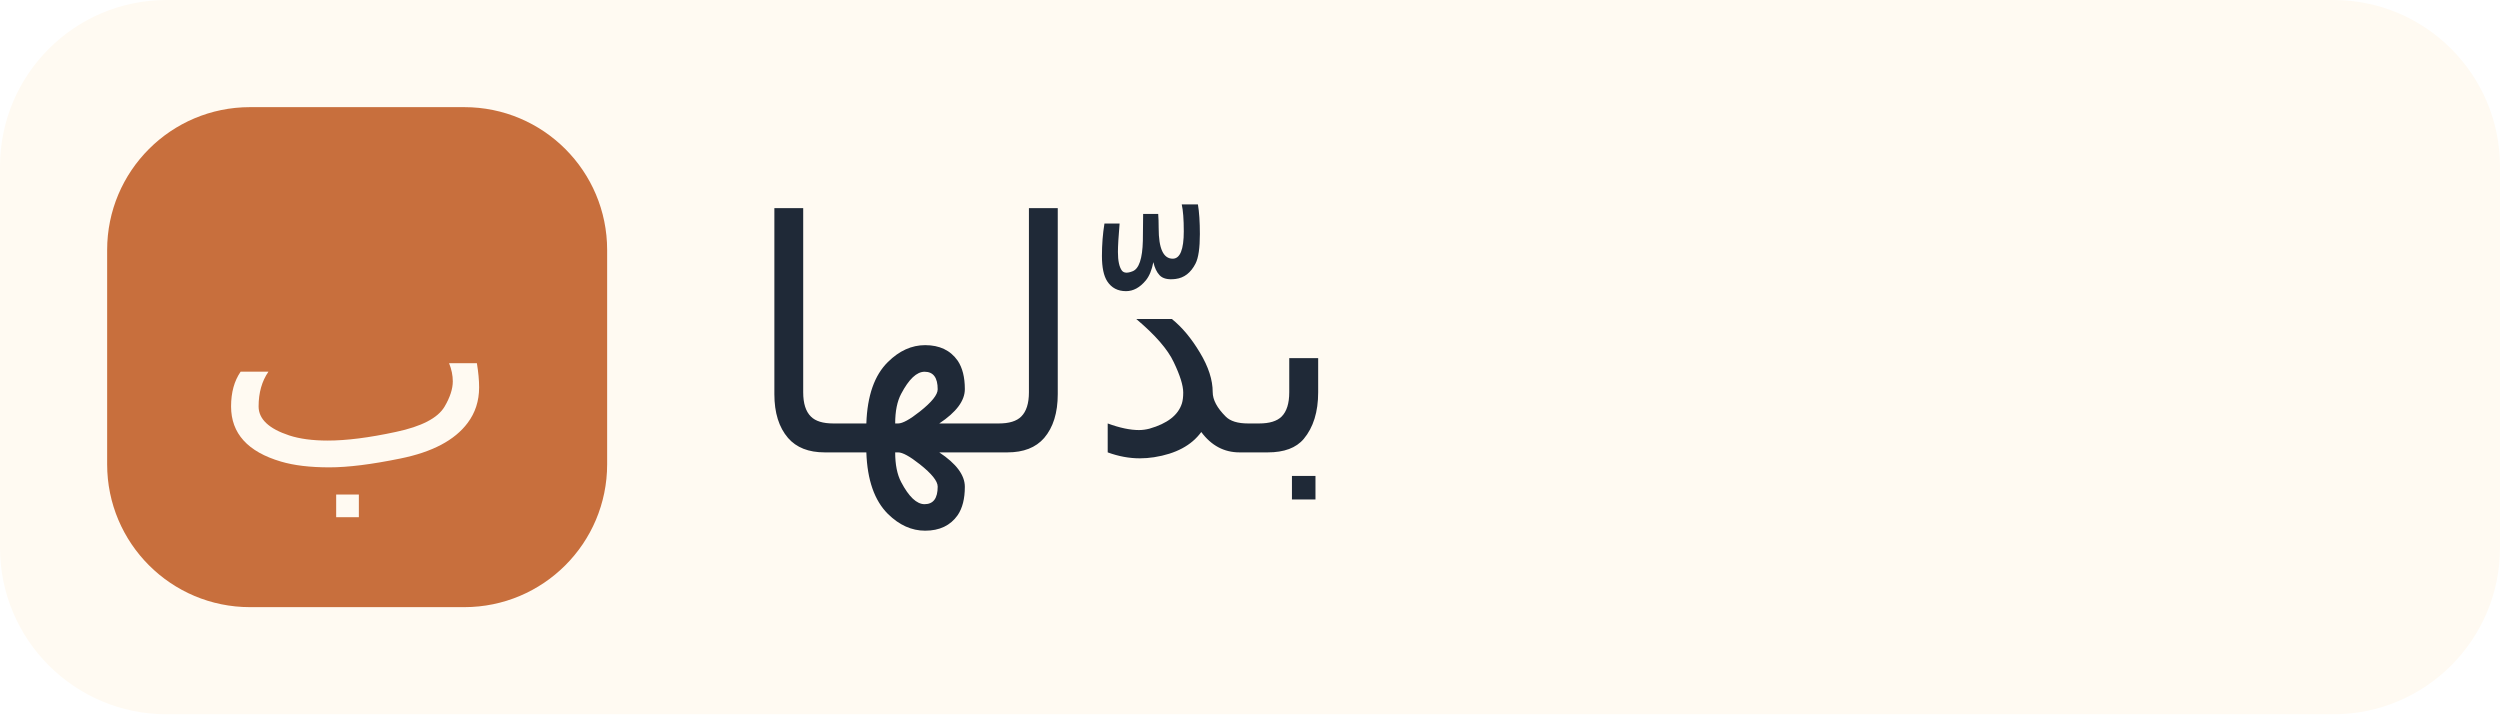
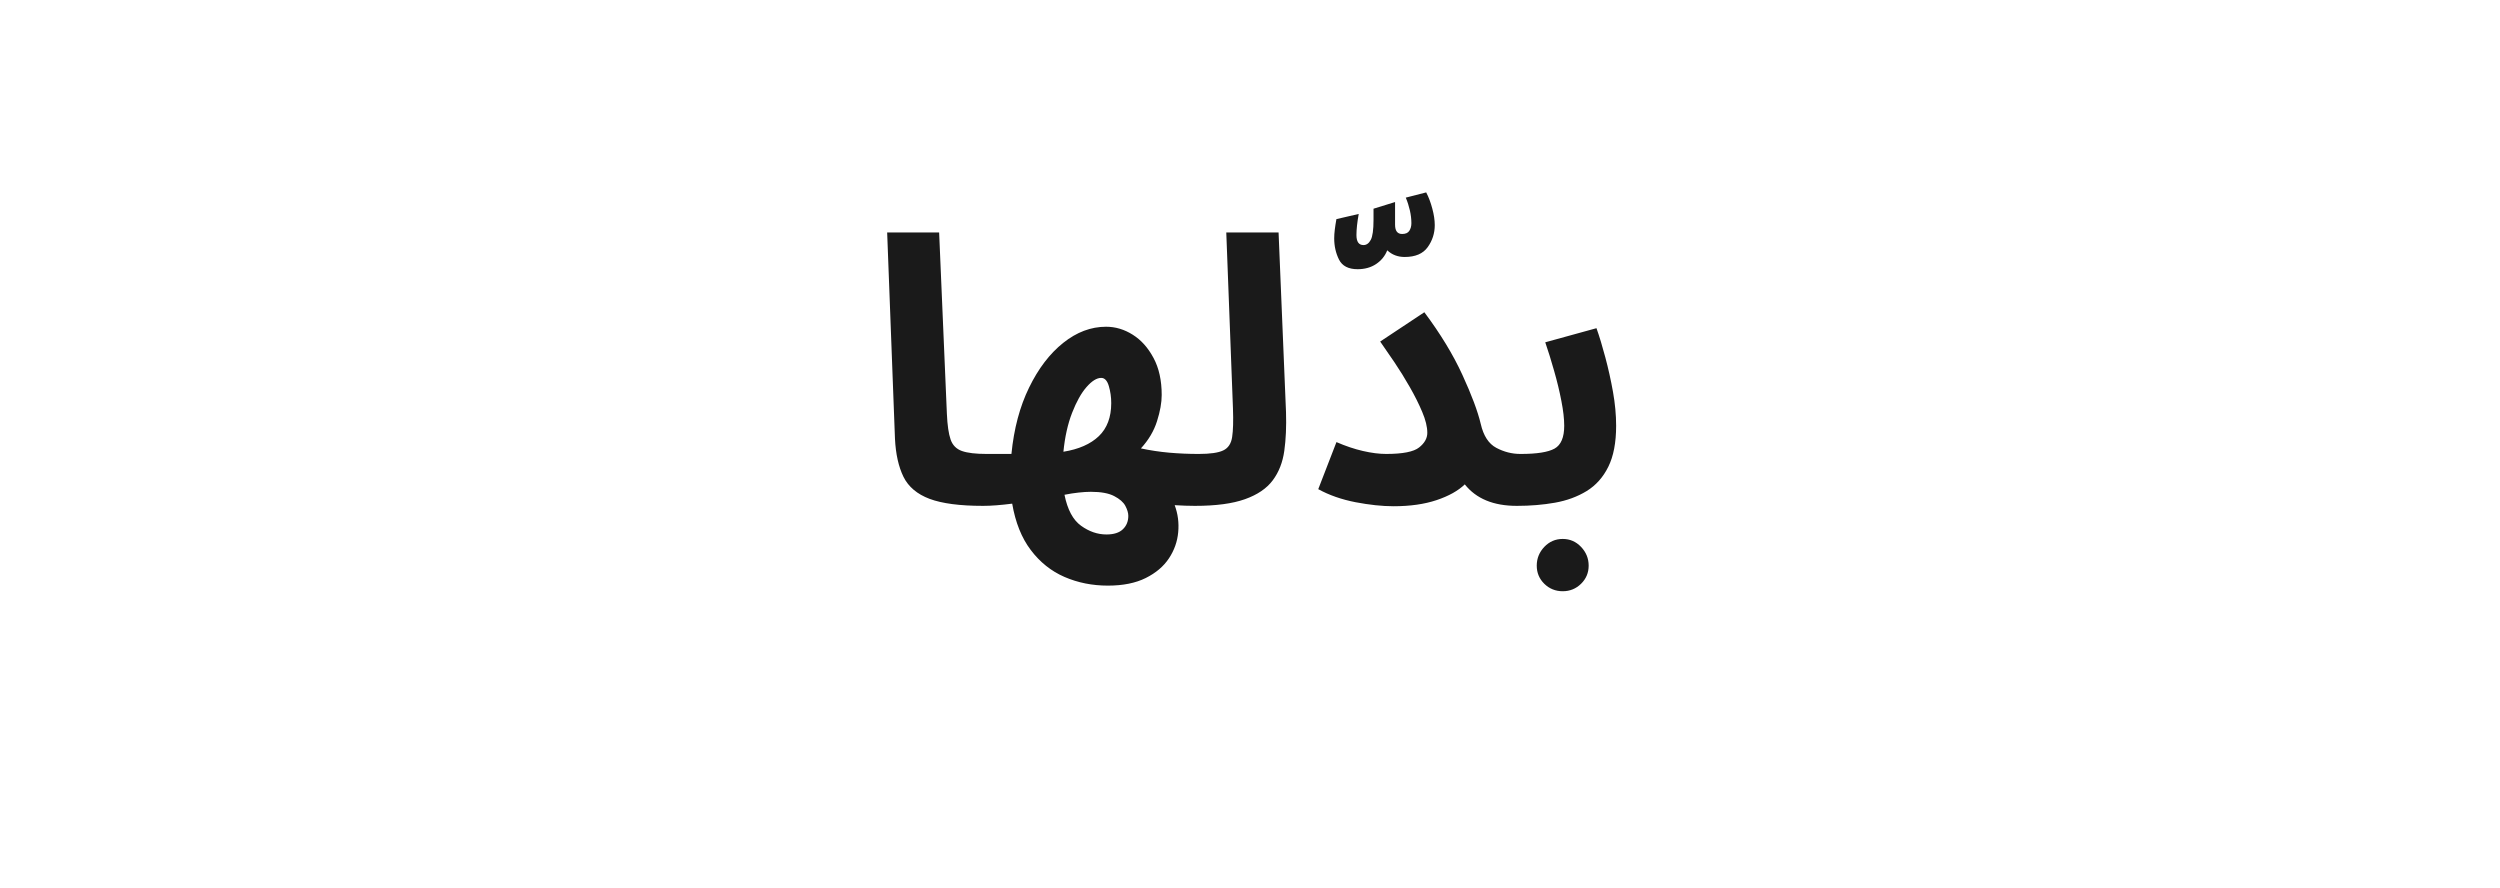
- <svg xmlns="http://www.w3.org/2000/svg" viewBox="0 0 420 120" role="img" aria-label="بدّلها">
-   <rect width="420" height="120" rx="28" fill="#fffaf2" />
-   <rect x="18" y="18" width="84" height="84" rx="24" fill="#c86f3d" />
-   <text x="60" y="78" text-anchor="middle" font-size="52" font-family="Tahoma, Arial, sans-serif" fill="#fffaf2">ب</text>
-   <text x="125" y="76" font-size="54" font-family="Tahoma, Arial, sans-serif" fill="#1f2937">بدّلها</text>
+ <svg xmlns="http://www.w3.org/2000/svg" viewBox="0 0 620 220" role="img" aria-label="بدّلها">
+   <rect width="100%" height="100%" fill="none" />
+   <text x="310" y="125" text-anchor="middle" direction="rtl" unicode-bidi="plaintext" font-family="Noto Sans Arabic, Noto Kufi Arabic, Arial, sans-serif" font-size="92" font-weight="700" fill="#1A1A1A">بدّلها</text>
</svg>
